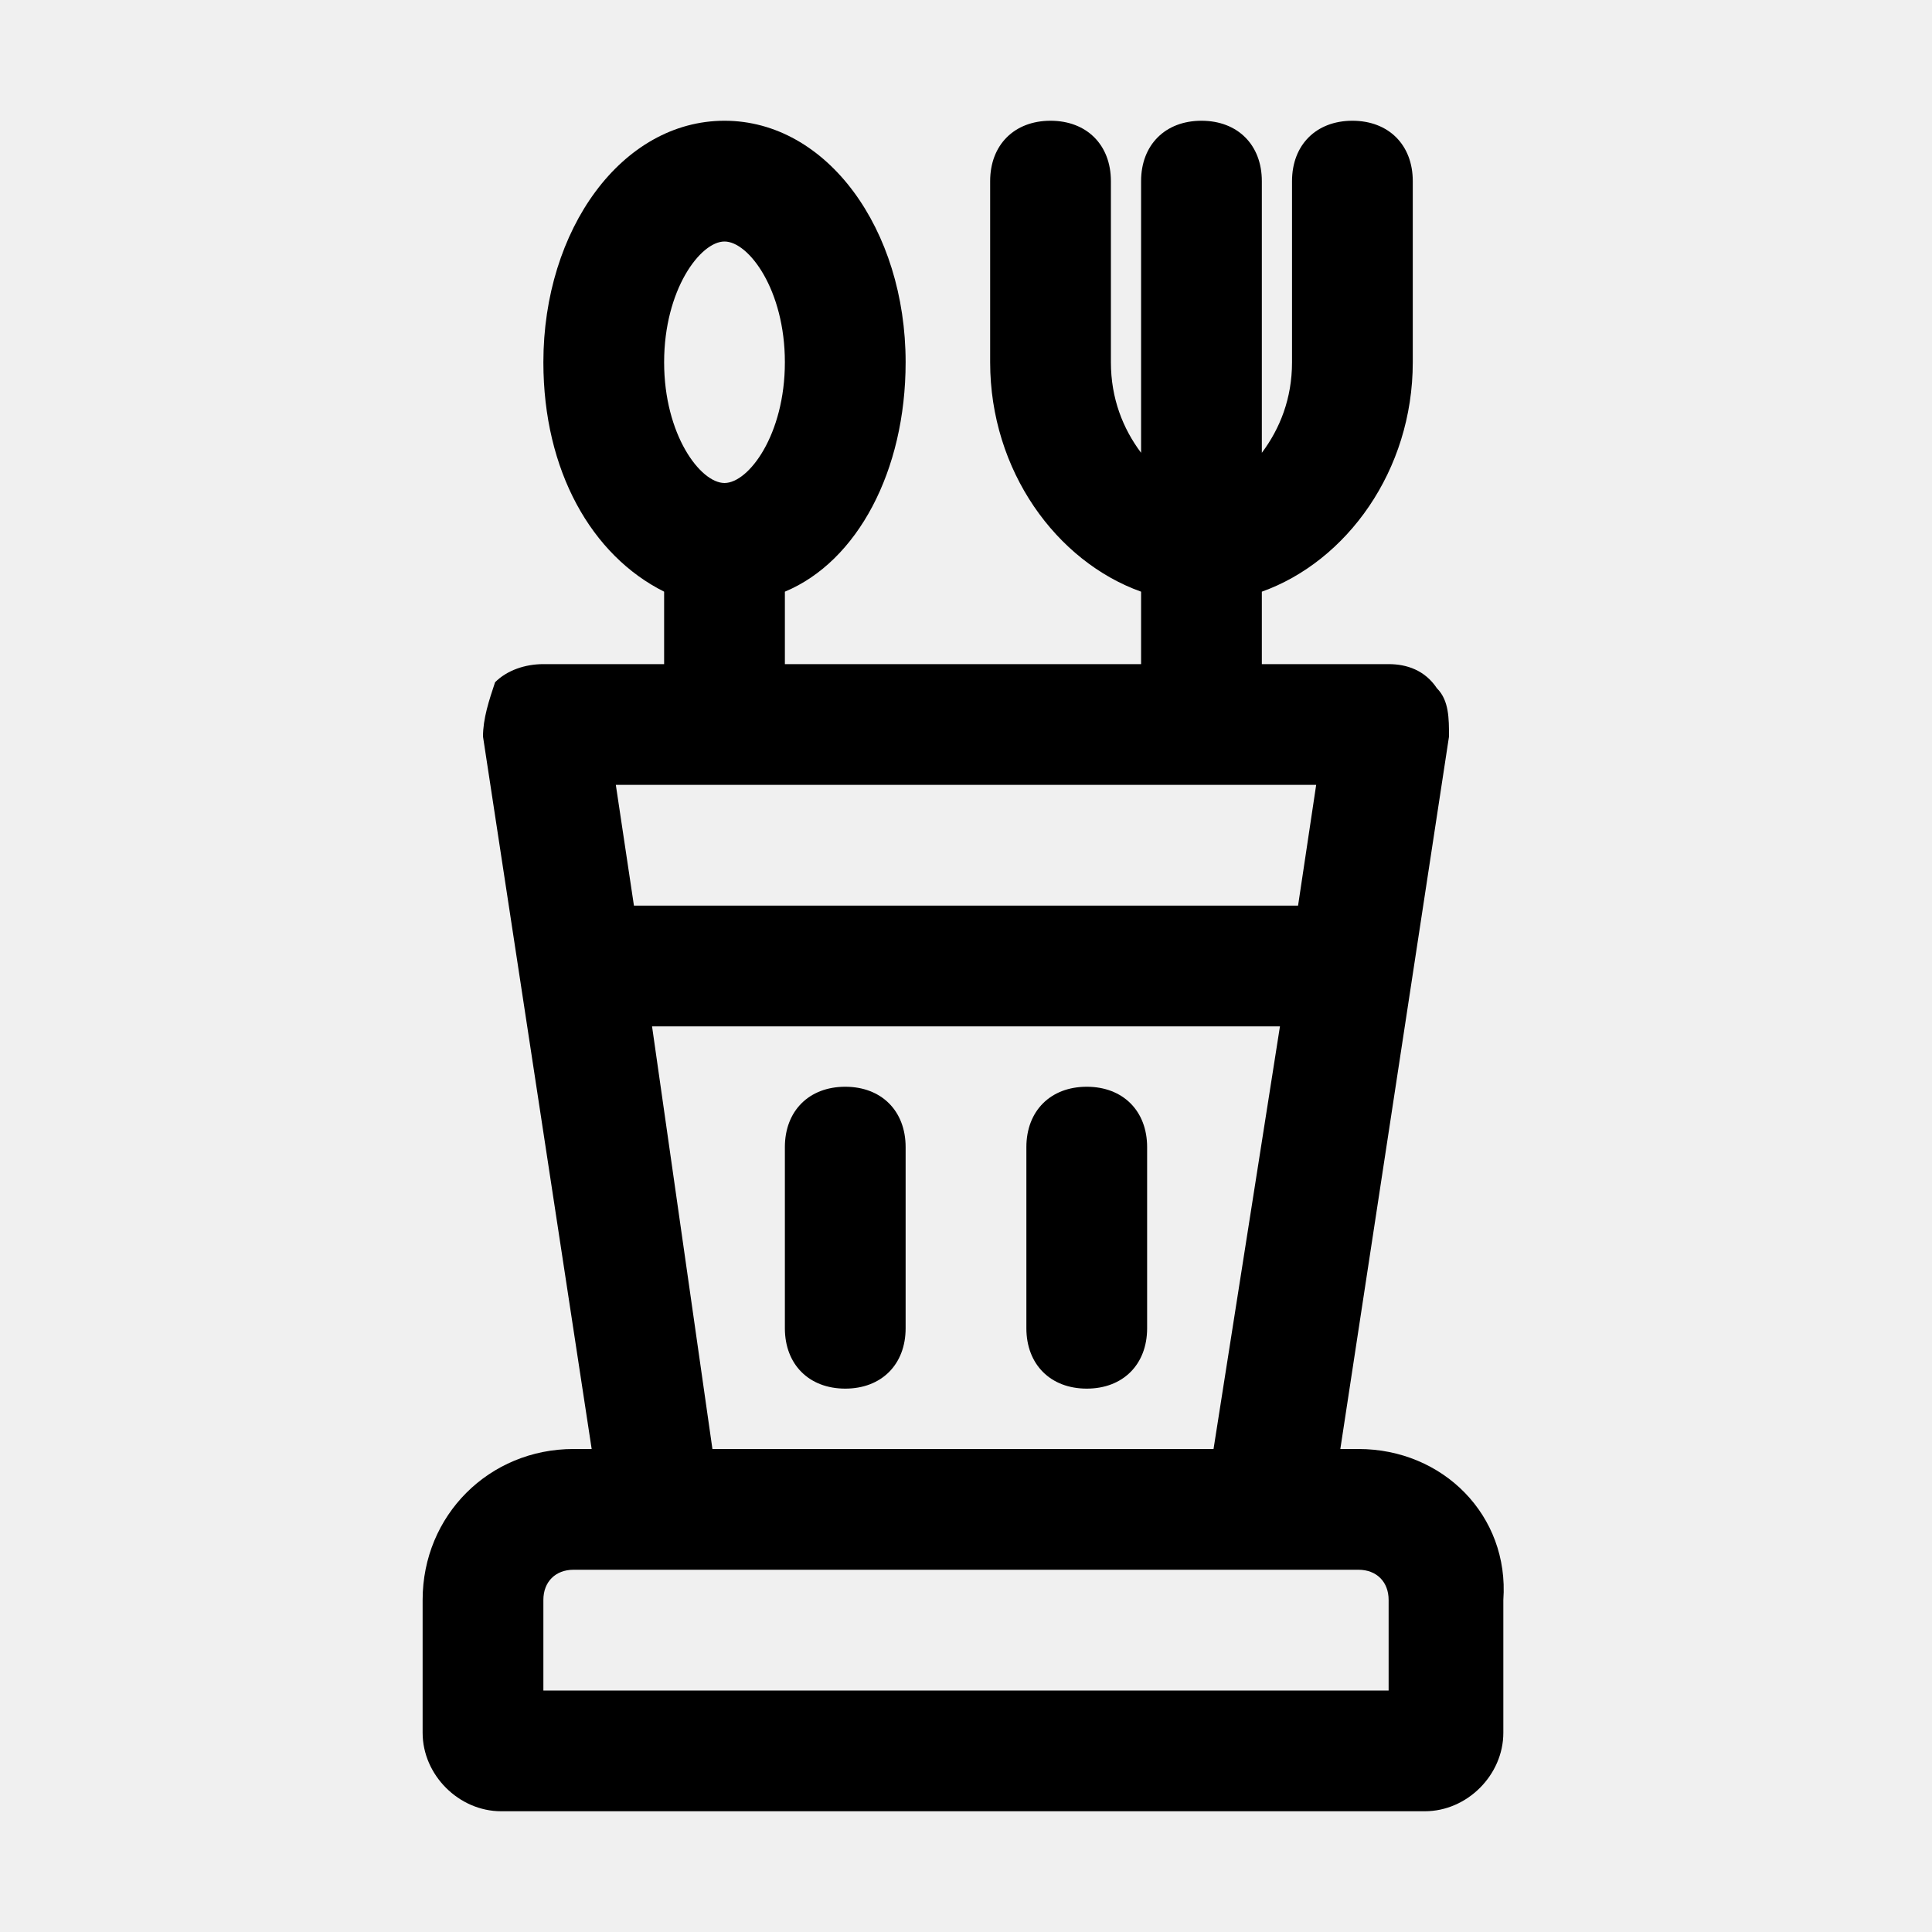
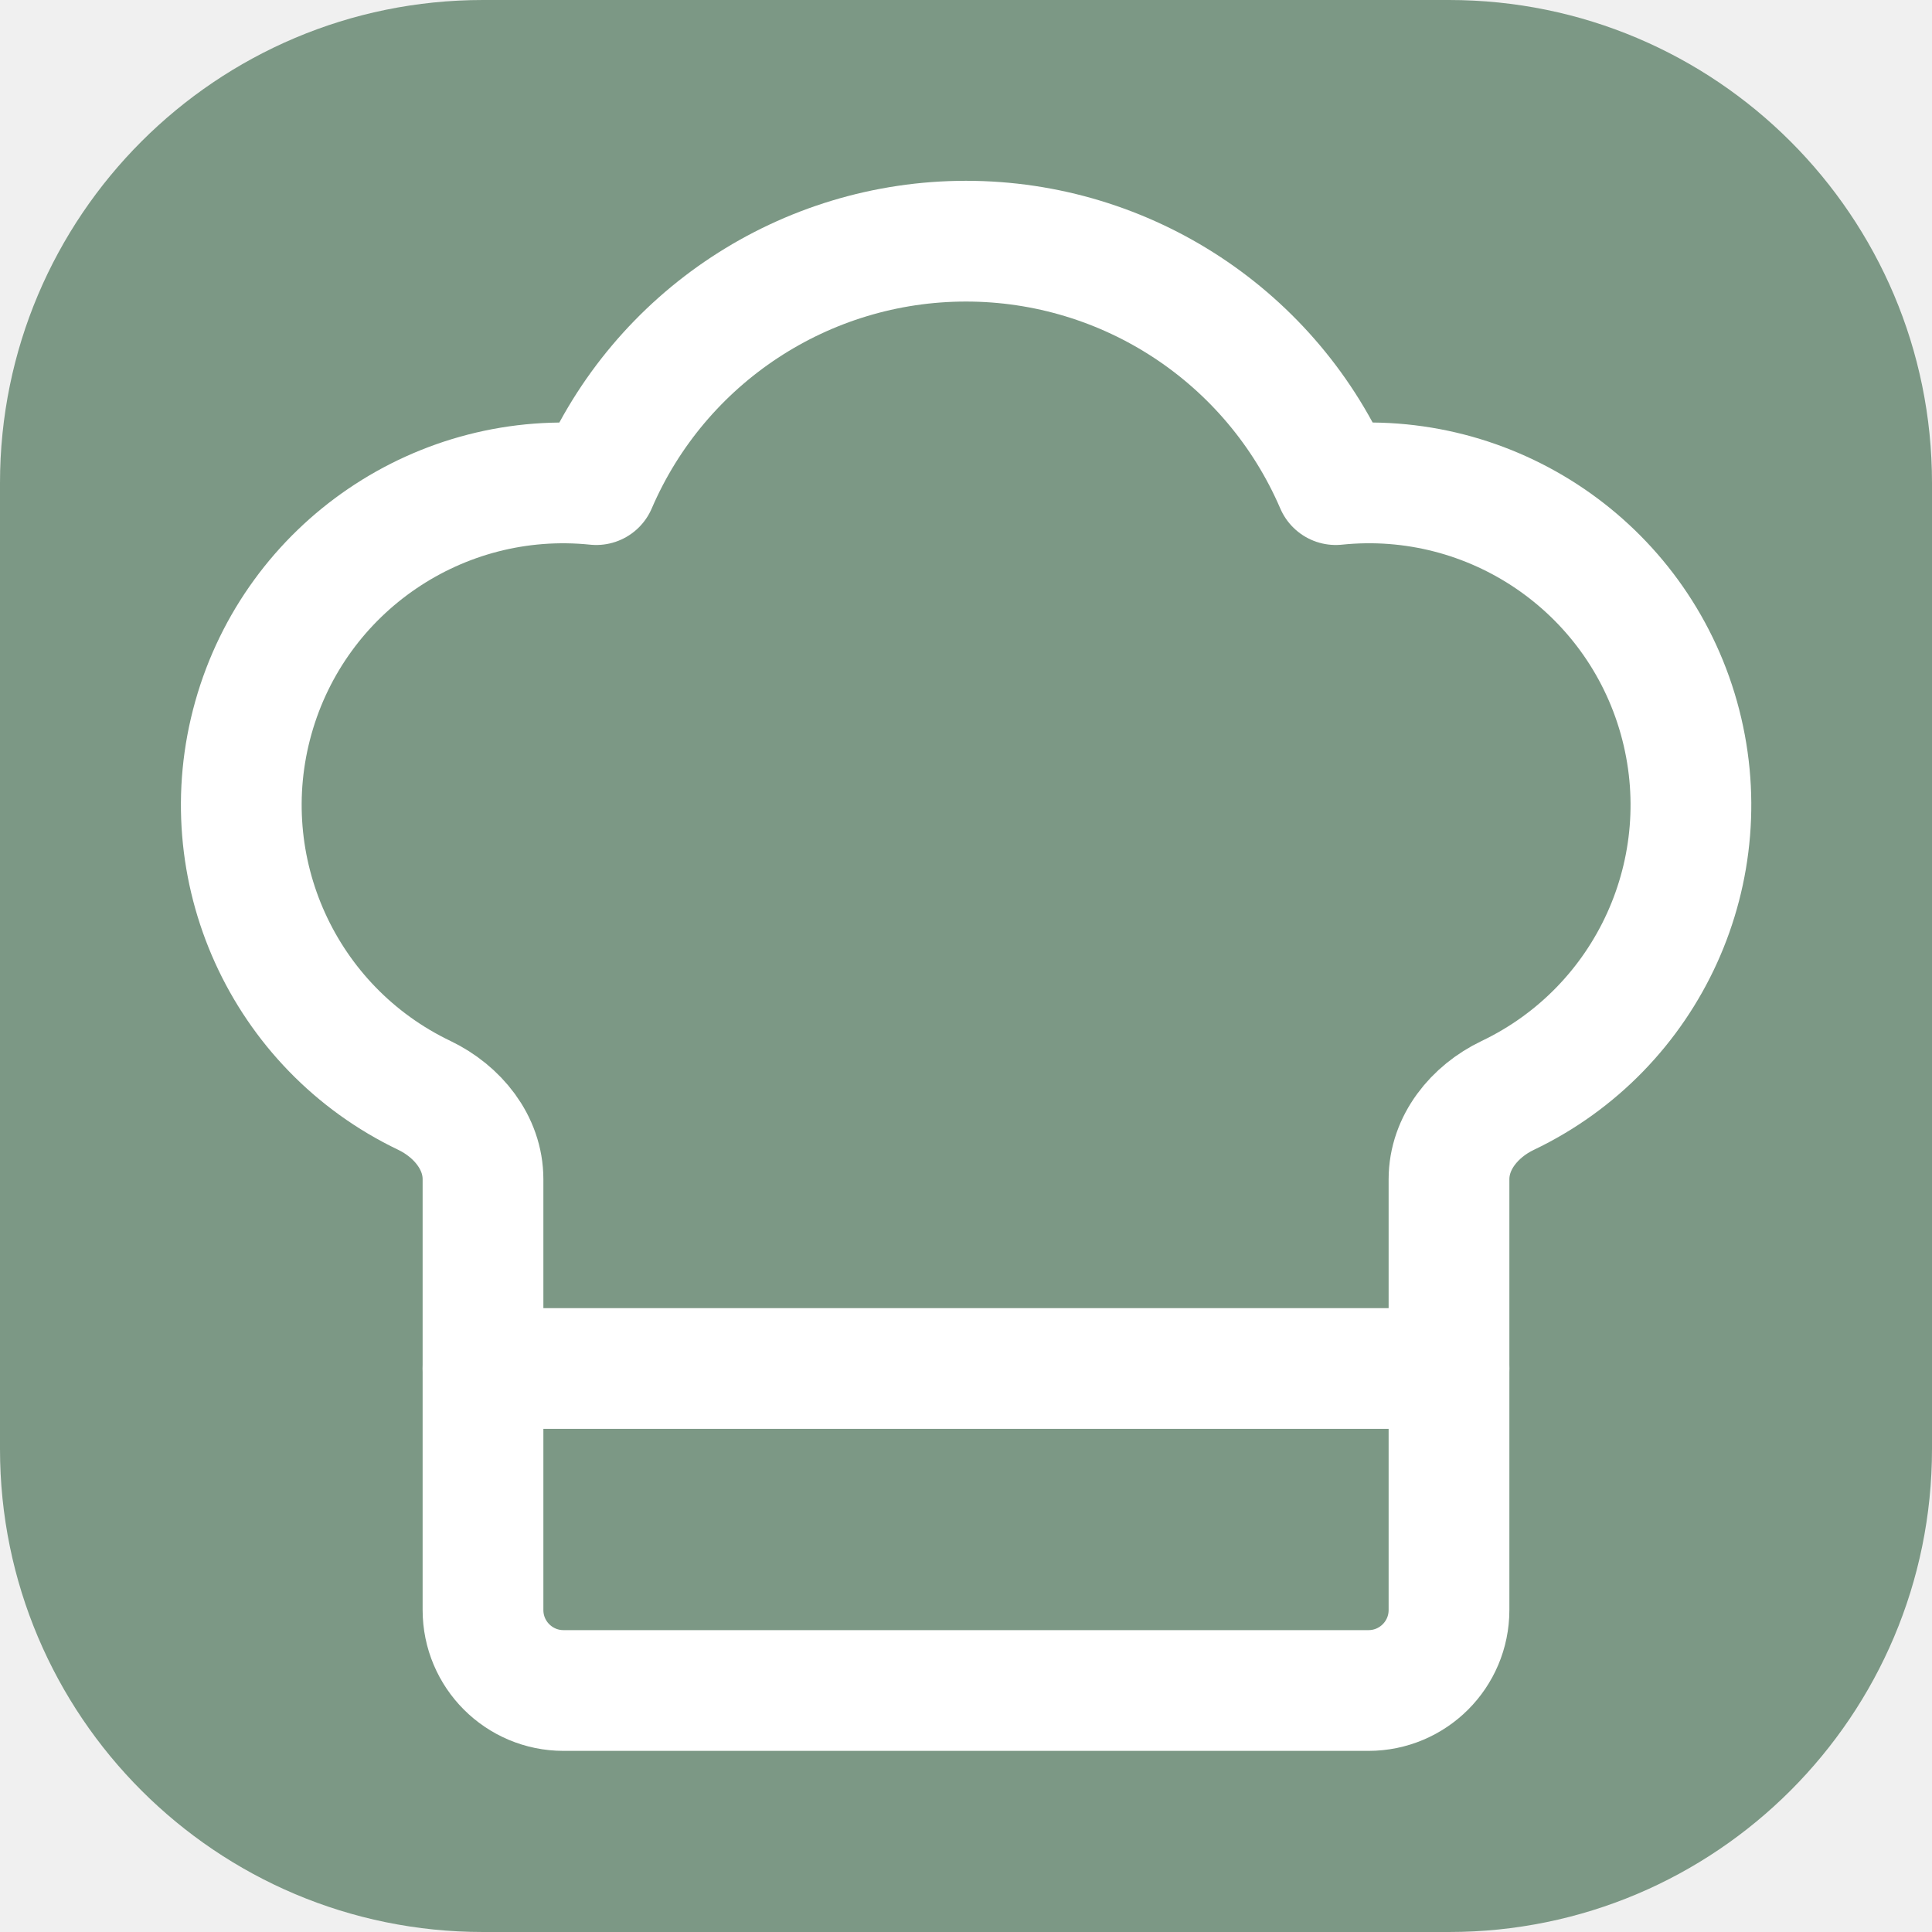
- <svg xmlns="http://www.w3.org/2000/svg" fill="#000000" width="800px" height="800px" viewBox="0 0 32 32" id="spoon_holder" version="1.1" xml:space="preserve">
-   <style type="text/css">
- 	@media (prefers-color-scheme: dark) {
- 		path { fill: #FFFFFF; }
- 	}
- </style>
-   <g>
-     <path d="M22.5,24h-0.3L24,12.2c0-0.3,0-0.6-0.2-0.8C23.6,11.1,23.3,11,23,11h-2.1V9.8c1.4-0.5,2.5-2,2.5-3.8V3c0-0.6-0.4-1-1-1   s-1,0.4-1,1v3c0,0.6-0.2,1.1-0.5,1.5V3c0-0.6-0.4-1-1-1s-1,0.4-1,1v4.5c-0.3-0.4-0.5-0.9-0.5-1.5V3c0-0.6-0.4-1-1-1s-1,0.4-1,1v3   c0,1.8,1.1,3.3,2.5,3.8V11H13V9.8c1.2-0.5,2-2,2-3.8c0-2.2-1.3-4-3-4S9,3.8,9,6c0,1.8,0.8,3.2,2,3.8V11H9c-0.3,0-0.6,0.1-0.8,0.3   C8.1,11.6,8,11.9,8,12.2L9.8,24H9.5C8.1,24,7,25.1,7,26.5v2.2C7,29.4,7.6,30,8.3,30h15.3c0.7,0,1.3-0.6,1.3-1.3v-2.2   C25,25.1,23.9,24,22.5,24z M12,4c0.4,0,1,0.8,1,2s-0.6,2-1,2s-1-0.8-1-2S11.6,4,12,4z M21.8,13l-0.3,2H10.5l-0.3-2H21.8z M10.8,17   h10.4l-1.1,7h-8.3L10.8,17z M23,28H9v-1.5C9,26.2,9.2,26,9.5,26H11h10h1.5c0.3,0,0.5,0.2,0.5,0.5V28z" />
-     <path d="M14,18c-0.6,0-1,0.4-1,1v3c0,0.6,0.4,1,1,1s1-0.4,1-1v-3C15,18.4,14.6,18,14,18z" />
-     <path d="M18,18c-0.6,0-1,0.4-1,1v3c0,0.6,0.4,1,1,1s1-0.4,1-1v-3C19,18.4,18.6,18,18,18z" />
-   </g>
+ <svg xmlns="http://www.w3.org/2000/svg" width="32" height="32" viewBox="0 0 24 24" fill="none">
+   <rect width="24" height="24" rx="6" fill="#7C9885" />
+   <path d="M17 21a1 1 0 0 0 1-1v-5.35c0-.457.316-.844.727-1.041a4 4 0 0 0-2.134-7.589 5 5 0 0 0-9.186 0 4 4 0 0 0-2.134 7.588c.411.198.727.585.727 1.041V20a1 1 0 0 0 1 1Z" stroke="white" stroke-width="1.5" stroke-linecap="round" stroke-linejoin="round" />
+   <path d="M6 17h12" stroke="white" stroke-width="1.5" stroke-linecap="round" stroke-linejoin="round" />
</svg>
